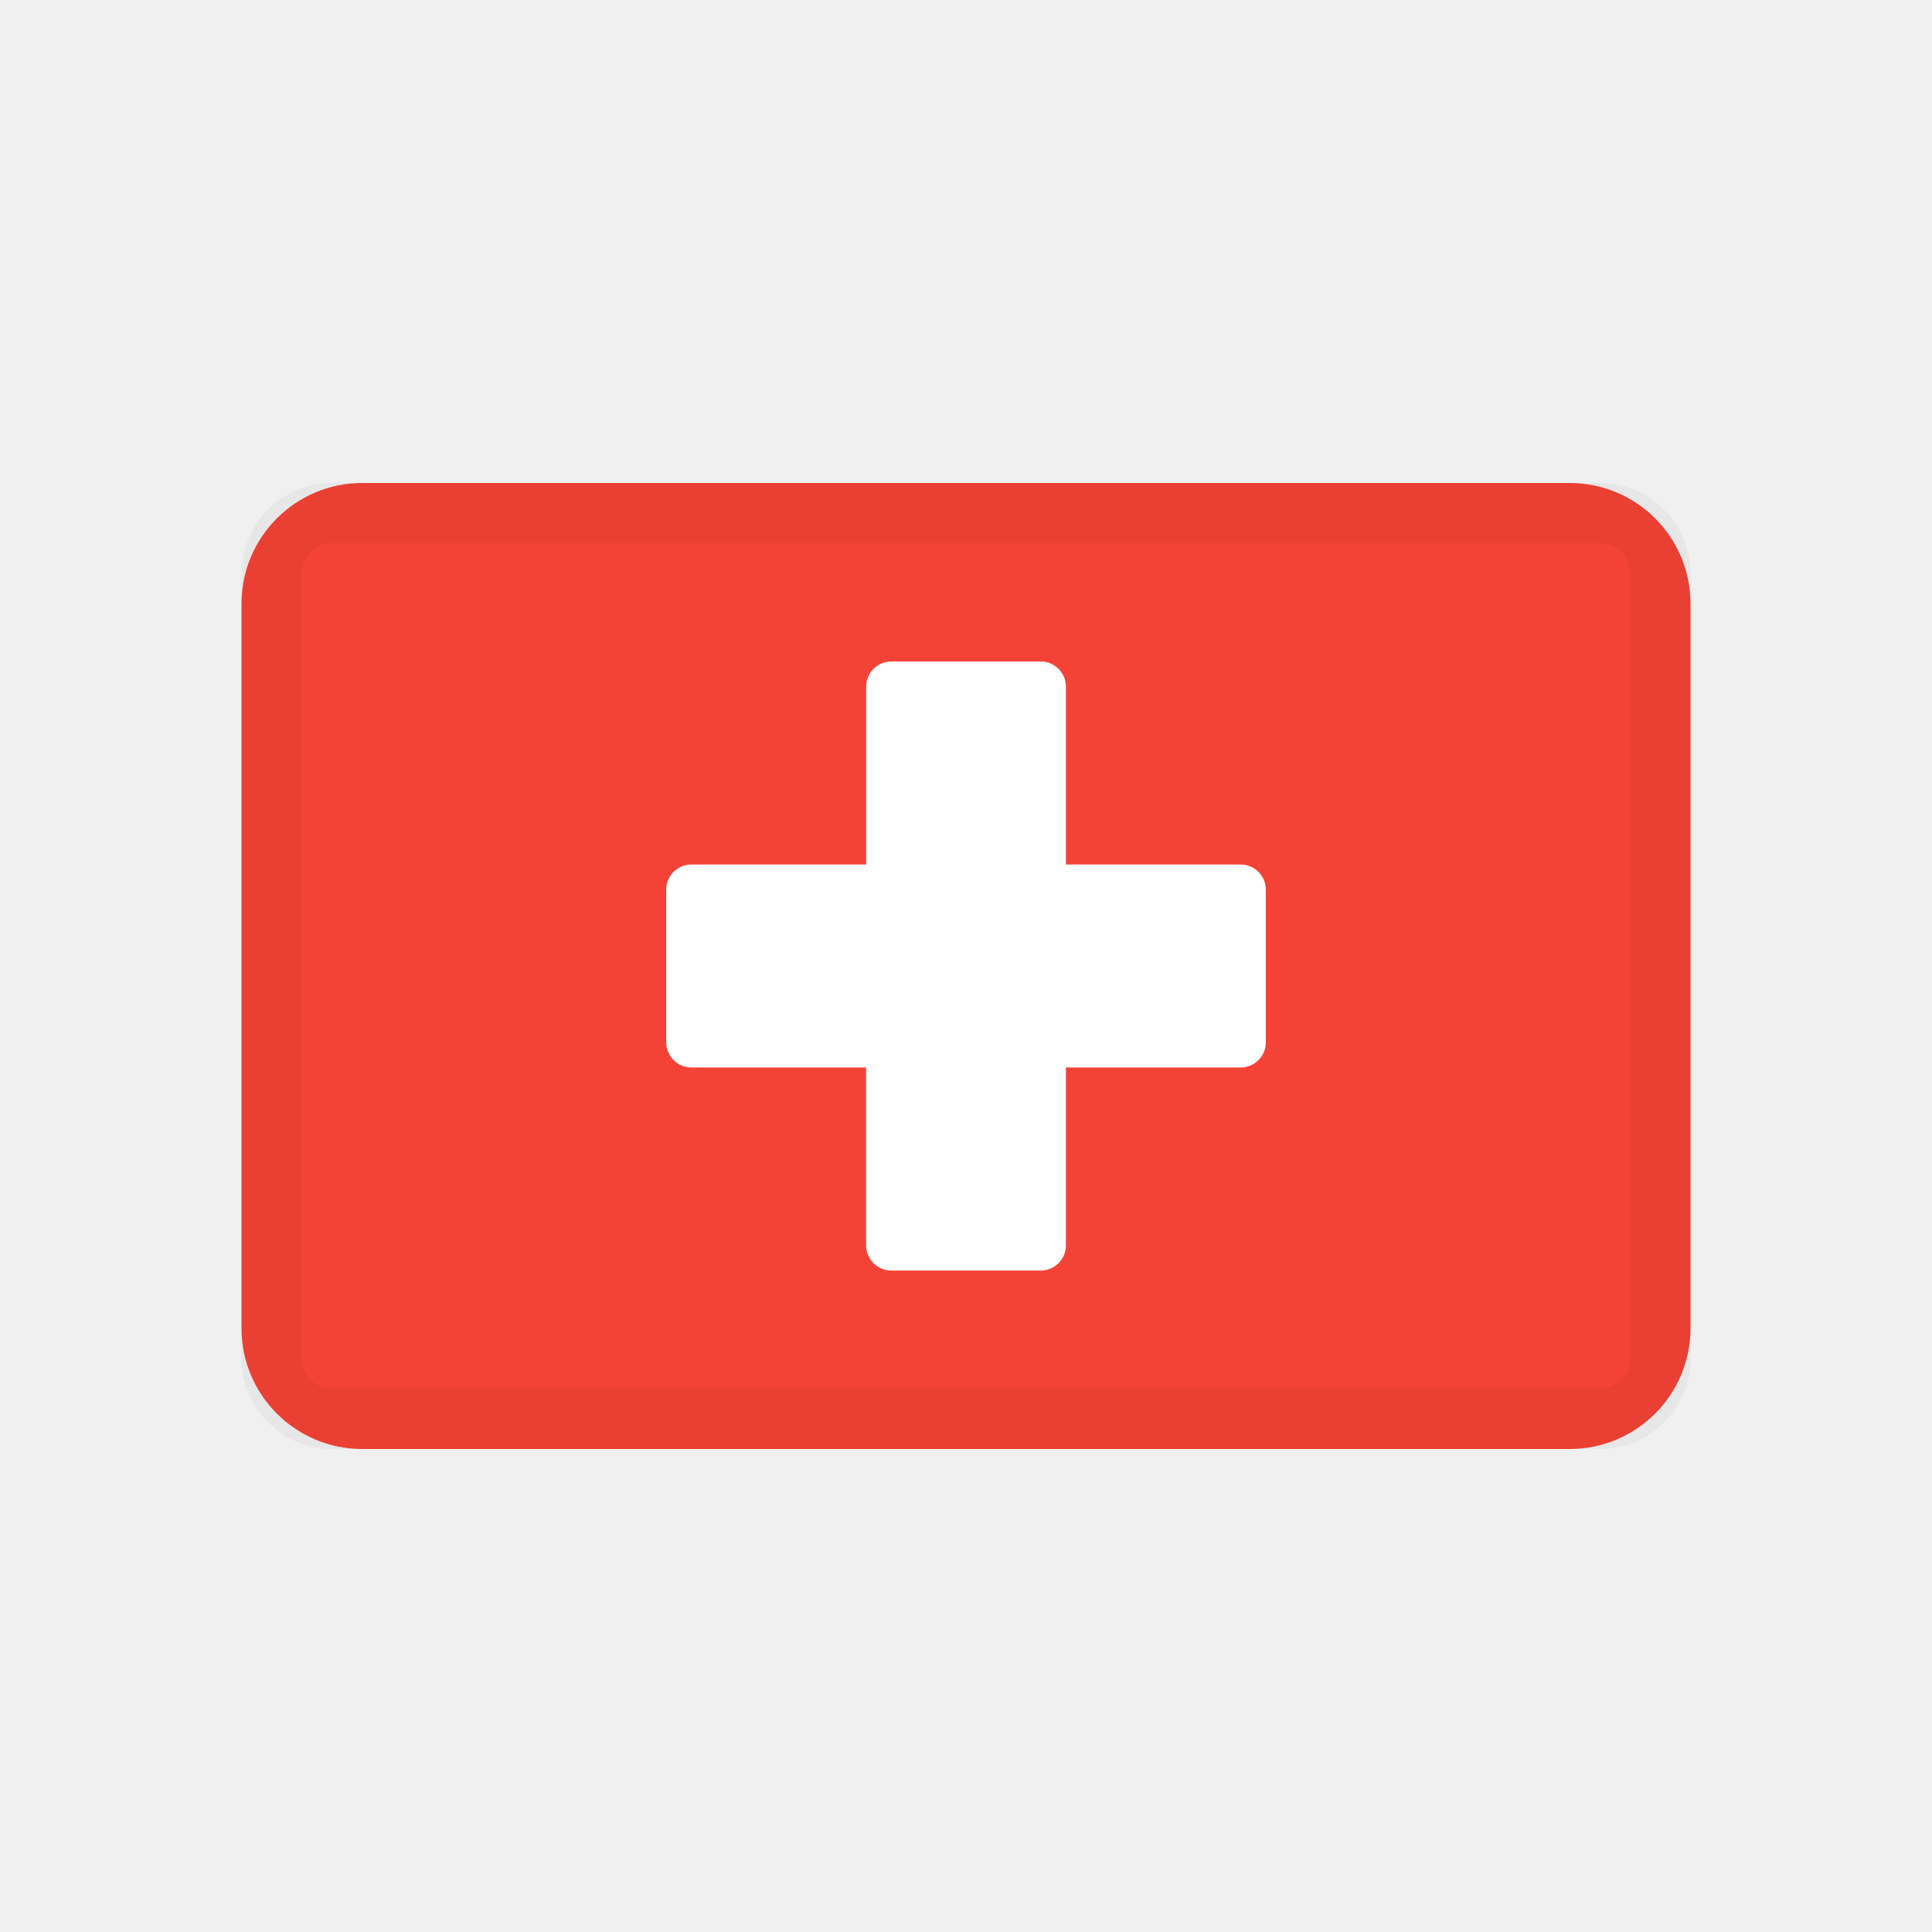
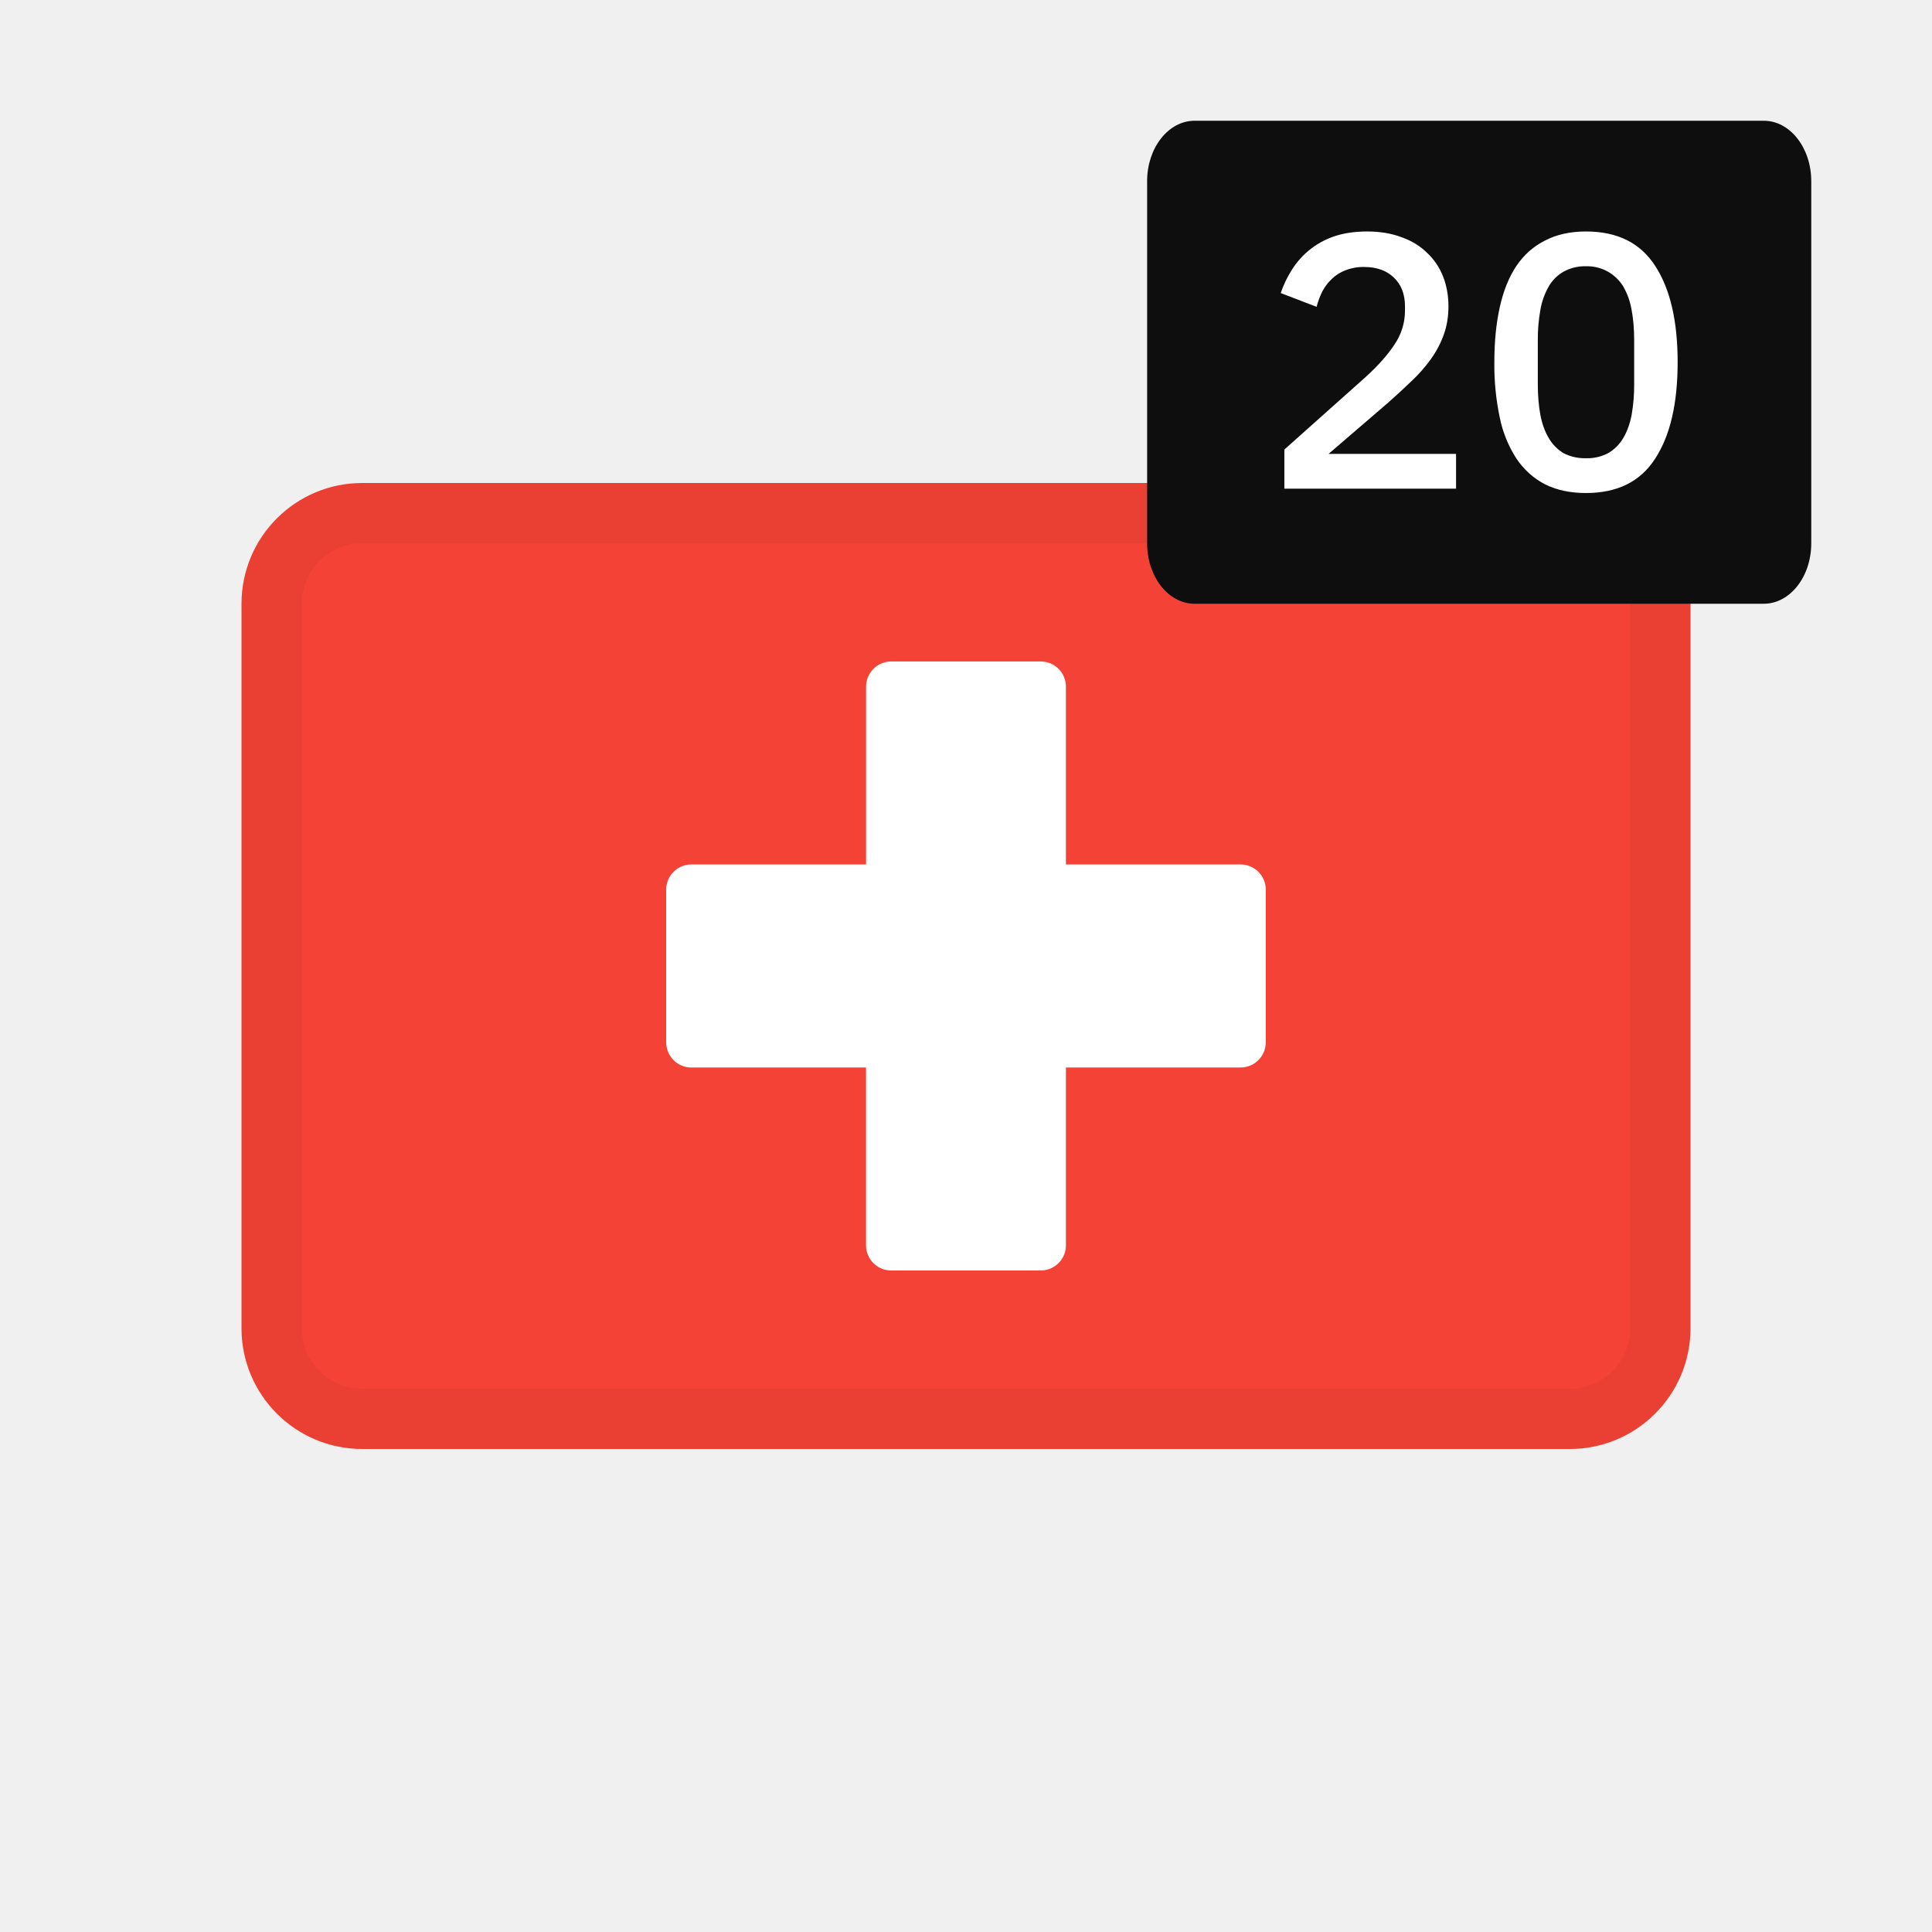
- <svg xmlns="http://www.w3.org/2000/svg" width="32" height="32">
-   <g transform="translate(4 8)" fill="none">
-     <rect fill="#F44336" width="24" height="16" rx="2" />
-     <path d="M16.552 6.319h-2.897V3.376a.417.417 0 00-.414-.42H10.76a.417.417 0 00-.414.42v2.943H7.448a.417.417 0 00-.414.42v2.522c0 .232.186.42.414.42h2.897v2.943c0 .232.185.42.414.42h2.482a.417.417 0 00.414-.42V9.681h2.897a.417.417 0 00.414-.42V6.739a.417.417 0 00-.414-.42z" fill="#FFF" />
-     <rect stroke-opacity=".04" stroke="#000" x=".5" y=".5" width="23" height="15" rx="1" />
-   </g>
+ <svg xmlns="http://www.w3.org/2000/svg" width="32" height="32" fill="none">
+   <path d="M26 8H6a2 2 0 00-2 2v12a2 2 0 002 2h20a2 2 0 002-2V10a2 2 0 00-2-2z" fill="#F44336" />
+   <path d="M20.552 14.318h-2.897v-2.942a.417.417 0 00-.414-.42h-2.483a.417.417 0 00-.413.42v2.942h-2.897a.417.417 0 00-.414.42v2.523c0 .232.185.42.414.42h2.896v2.942c0 .233.186.42.414.42h2.483a.417.417 0 00.414-.42v-2.942h2.896a.417.417 0 00.414-.42v-2.523a.417.417 0 00-.413-.42z" fill="#fff" />
+   <path fill-rule="evenodd" clip-rule="evenodd" d="M26 9H6a1 1 0 00-1 1v12a1 1 0 001 1h20a1 1 0 001-1V10a1 1 0 00-1-1zM6 8a2 2 0 00-2 2v12a2 2 0 002 2h20a2 2 0 002-2V10a2 2 0 00-2-2H6z" fill="#000" fill-opacity=".04" />
+   <path d="M19 3c0-.552.352-1 .786-1h9.428c.434 0 .786.448.786 1v6c0 .552-.352 1-.786 1h-9.428C19.352 10 19 9.552 19 9V3z" fill="#0E0E0E" />
+   <path d="M24.117 8.094h-2.844v-.648l1.338-1.194c.212-.192.374-.374.486-.546a.988.988 0 00.174-.552v-.078c0-.204-.062-.364-.186-.48-.12-.116-.284-.174-.492-.174a.804.804 0 00-.306.054.67.67 0 00-.222.138.841.841 0 00-.162.21 1.32 1.32 0 00-.096.258l-.594-.228c.044-.132.104-.258.18-.378a1.326 1.326 0 01.696-.558c.16-.056.346-.084.558-.084.212 0 .402.032.57.096.168.06.308.146.42.258.116.108.204.238.264.39.06.152.09.318.09.498 0 .168-.026.324-.078.468-.052.144-.124.28-.216.408a2.5 2.5 0 01-.324.366 11.5 11.5 0 01-.384.354l-.984.846h2.112v.576zM26.269 8.166c-.26 0-.486-.048-.678-.144-.192-.1-.35-.242-.474-.426a1.975 1.975 0 01-.276-.678 4.224 4.224 0 01-.09-.918c0-.34.03-.644.09-.912.06-.272.152-.5.276-.684.124-.184.282-.324.474-.42.192-.1.418-.15.678-.15.52 0 .902.19 1.146.57.248.38.372.912.372 1.596s-.124 1.216-.372 1.596c-.244.38-.626.57-1.146.57zm0-.576a.74.74 0 00.366-.084.692.692 0 00.252-.252c.064-.108.11-.236.138-.384a2.79 2.79 0 00.042-.504v-.732c0-.184-.014-.35-.042-.498a1.18 1.18 0 00-.138-.39.7.7 0 00-.618-.336.732.732 0 00-.372.09.66.66 0 00-.246.246 1.18 1.18 0 00-.138.39 2.691 2.691 0 00-.042.498v.732c0 .184.014.352.042.504.028.148.074.276.138.384a.708.708 0 00.246.252.774.774 0 00.372.084z" fill="#fff" />
</svg>
